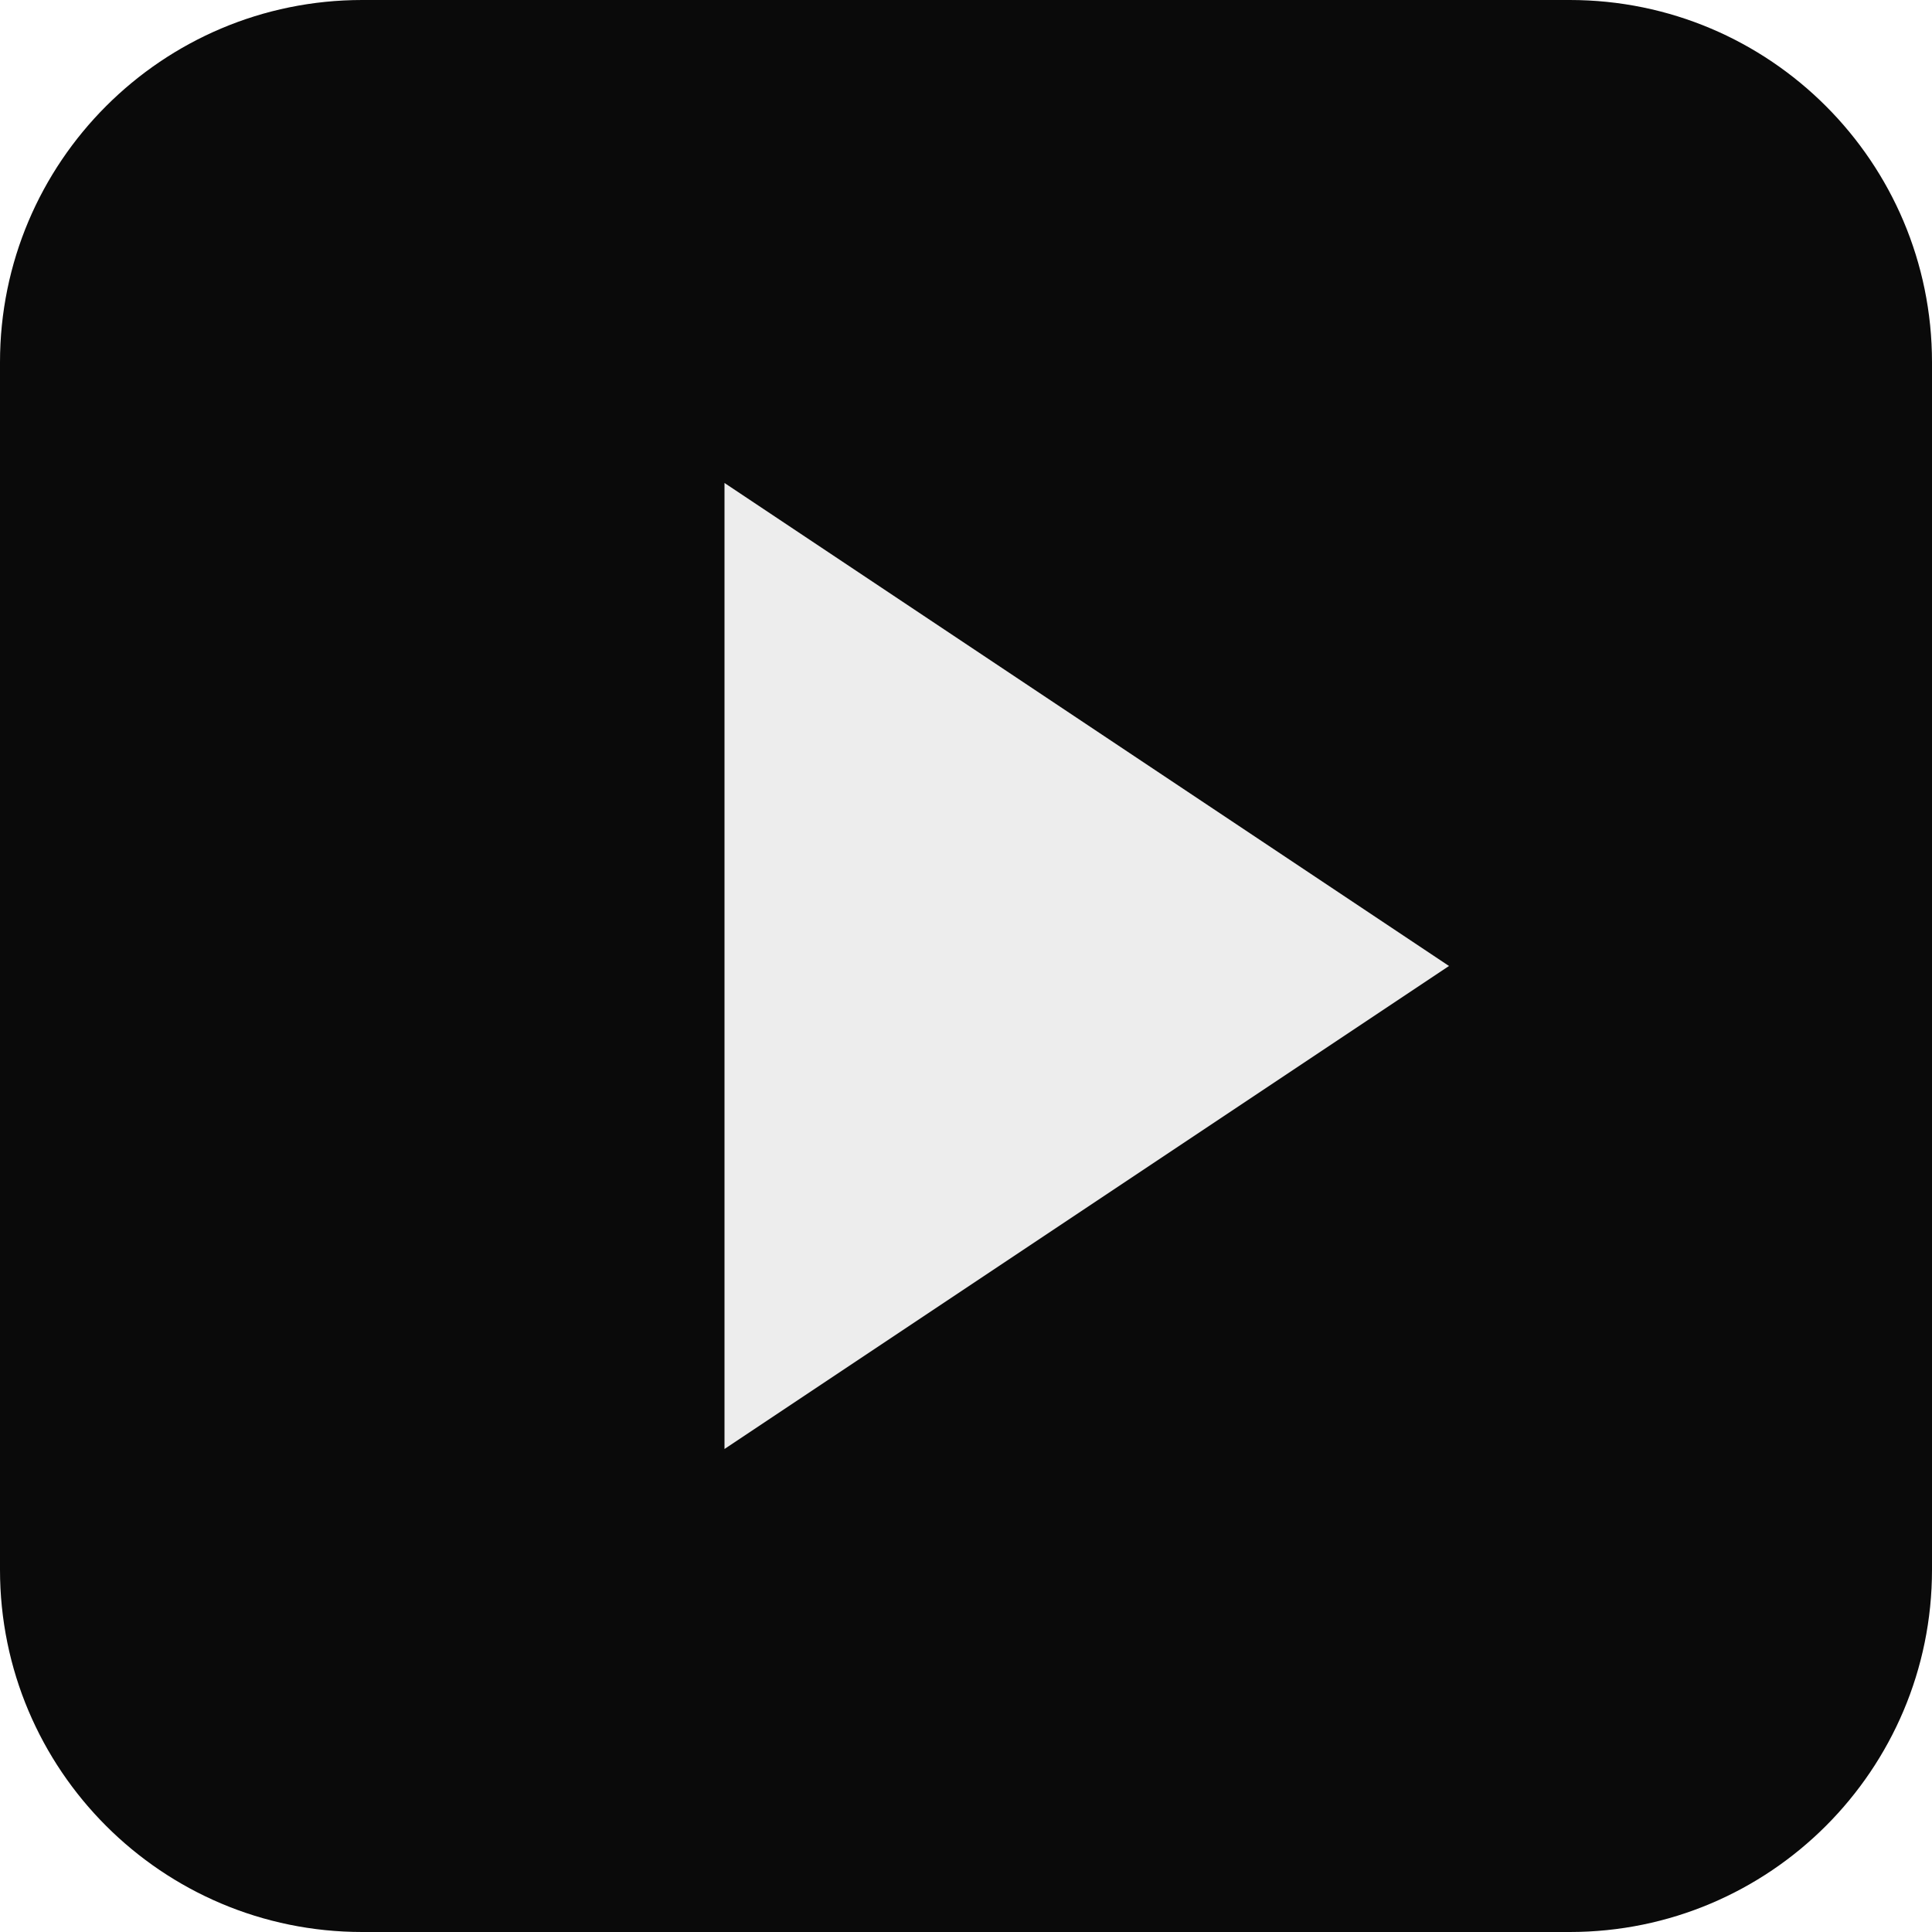
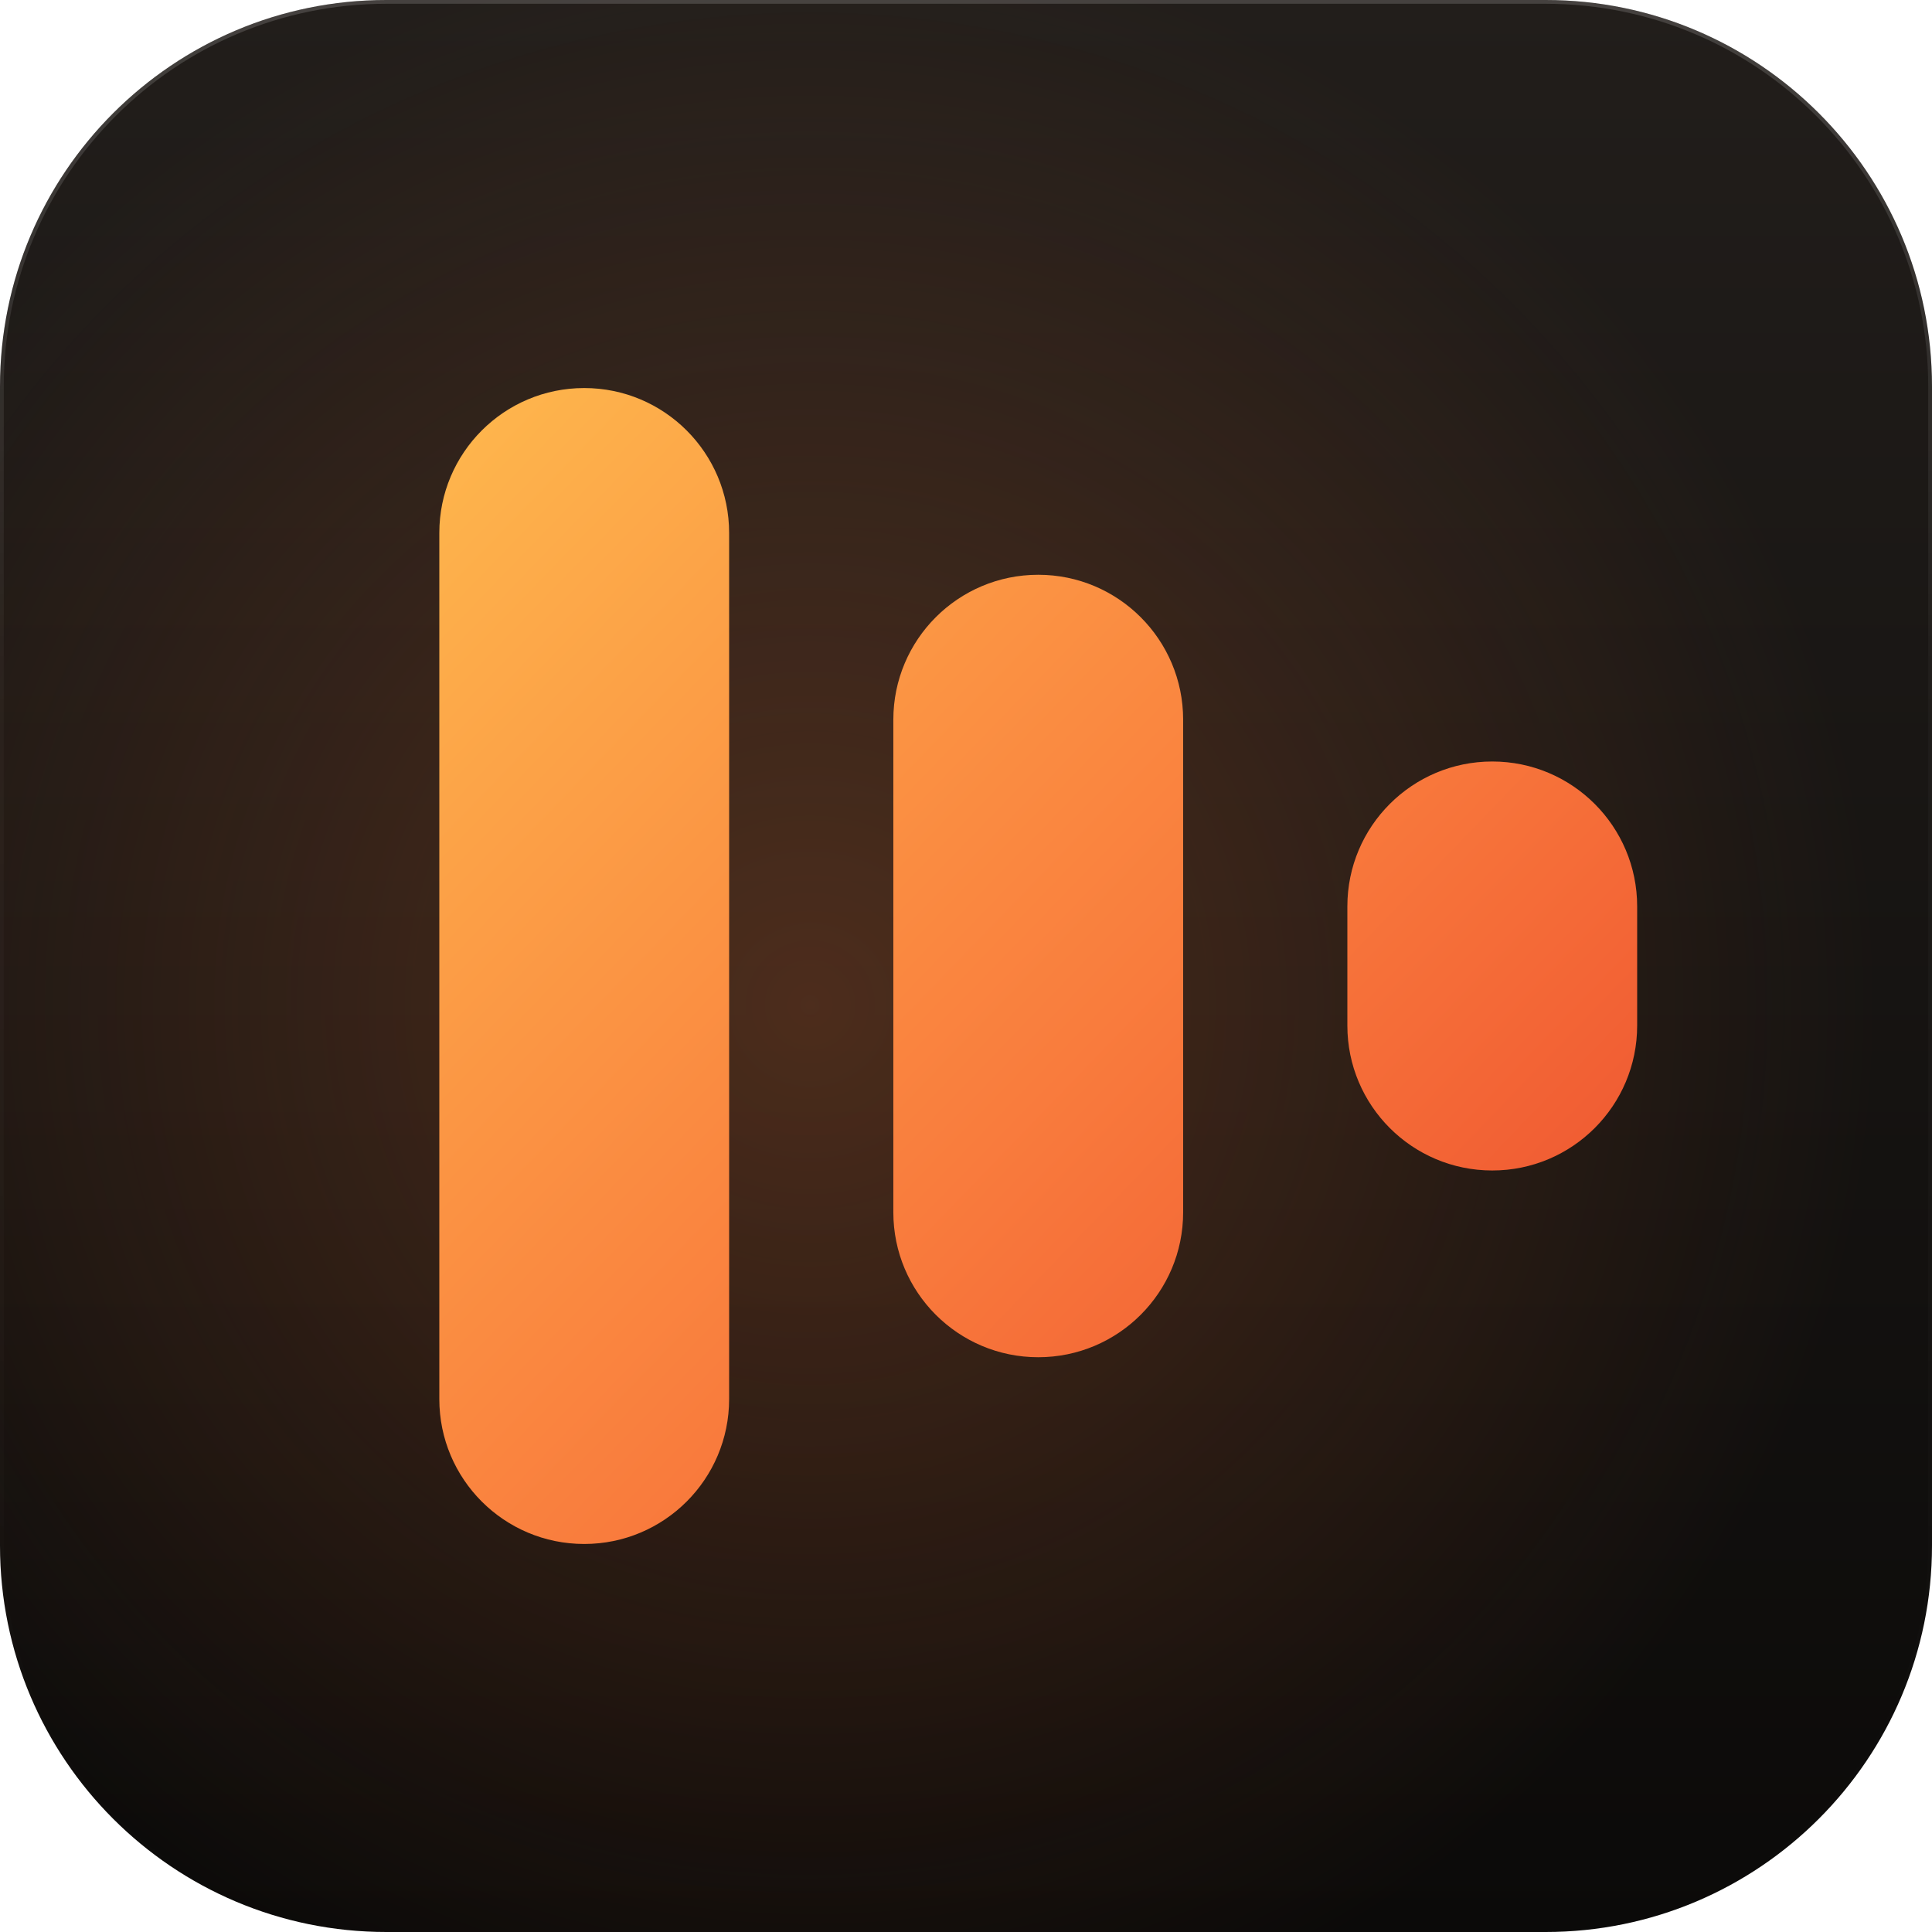
- <svg xmlns="http://www.w3.org/2000/svg" width="32" height="32" viewBox="0 0 32 32">
-   <rect width="32" height="32" rx="6" fill="#0a0a0a" />
-   <polygon points="12,8 24,16 12,24" fill="#ededed" />
+ <svg xmlns="http://www.w3.org/2000/svg" width="1024" height="1024" viewBox="0 0 1024 1024" role="img" aria-label="Cadence">
+   <defs>
+     <linearGradient id="tile" x1="0" y1="0" x2="0" y2="1">
+       <stop offset="0" stop-color="#221E1B" />
+       <stop offset="1" stop-color="#0B0A09" />
+     </linearGradient>
+     <linearGradient id="rim" x1="0" y1="0" x2="0" y2="1">
+       <stop offset="0" stop-color="#FFFFFF" stop-opacity=".16" />
+       <stop offset=".35" stop-color="#FFFFFF" stop-opacity=".03" />
+       <stop offset="1" stop-color="#FFFFFF" stop-opacity="0" />
+     </linearGradient>
+     <radialGradient id="glow" cx=".42" cy=".52" r=".55">
+       <stop offset="0" stop-color="#F97C3D" stop-opacity=".24" />
+       <stop offset="1" stop-color="#F97C3D" stop-opacity="0" />
+     </radialGradient>
+     <linearGradient id="signal" gradientUnits="userSpaceOnUse" x1="232.85" y1="205.67" x2="867.73" y2="818.33">
+       <stop offset="0" stop-color="#FEB84D" />
+       <stop offset=".55" stop-color="#F97C3D" />
+       <stop offset="1" stop-color="#EB472C" />
+     </linearGradient>
+   </defs>
+   <rect x="0" y="0" width="1024" height="1024" rx="204.8" fill="url(#tile)" />
+   <rect x="0" y="0" width="1024" height="1024" rx="204.8" fill="url(#glow)" />
+   <rect x="1" y="1" width="1022" height="1022" rx="203.8" fill="none" stroke="url(#rim)" stroke-width="2" />
+   <rect x="232.85" y="205.67" width="153.60" height="612.67" rx="76.80" fill="url(#signal)" />
+   <rect x="473.49" y="304.64" width="153.60" height="414.72" rx="76.80" fill="url(#signal)" />
+   <rect x="714.13" y="403.61" width="153.60" height="216.77" rx="76.80" fill="url(#signal)" />
</svg>
